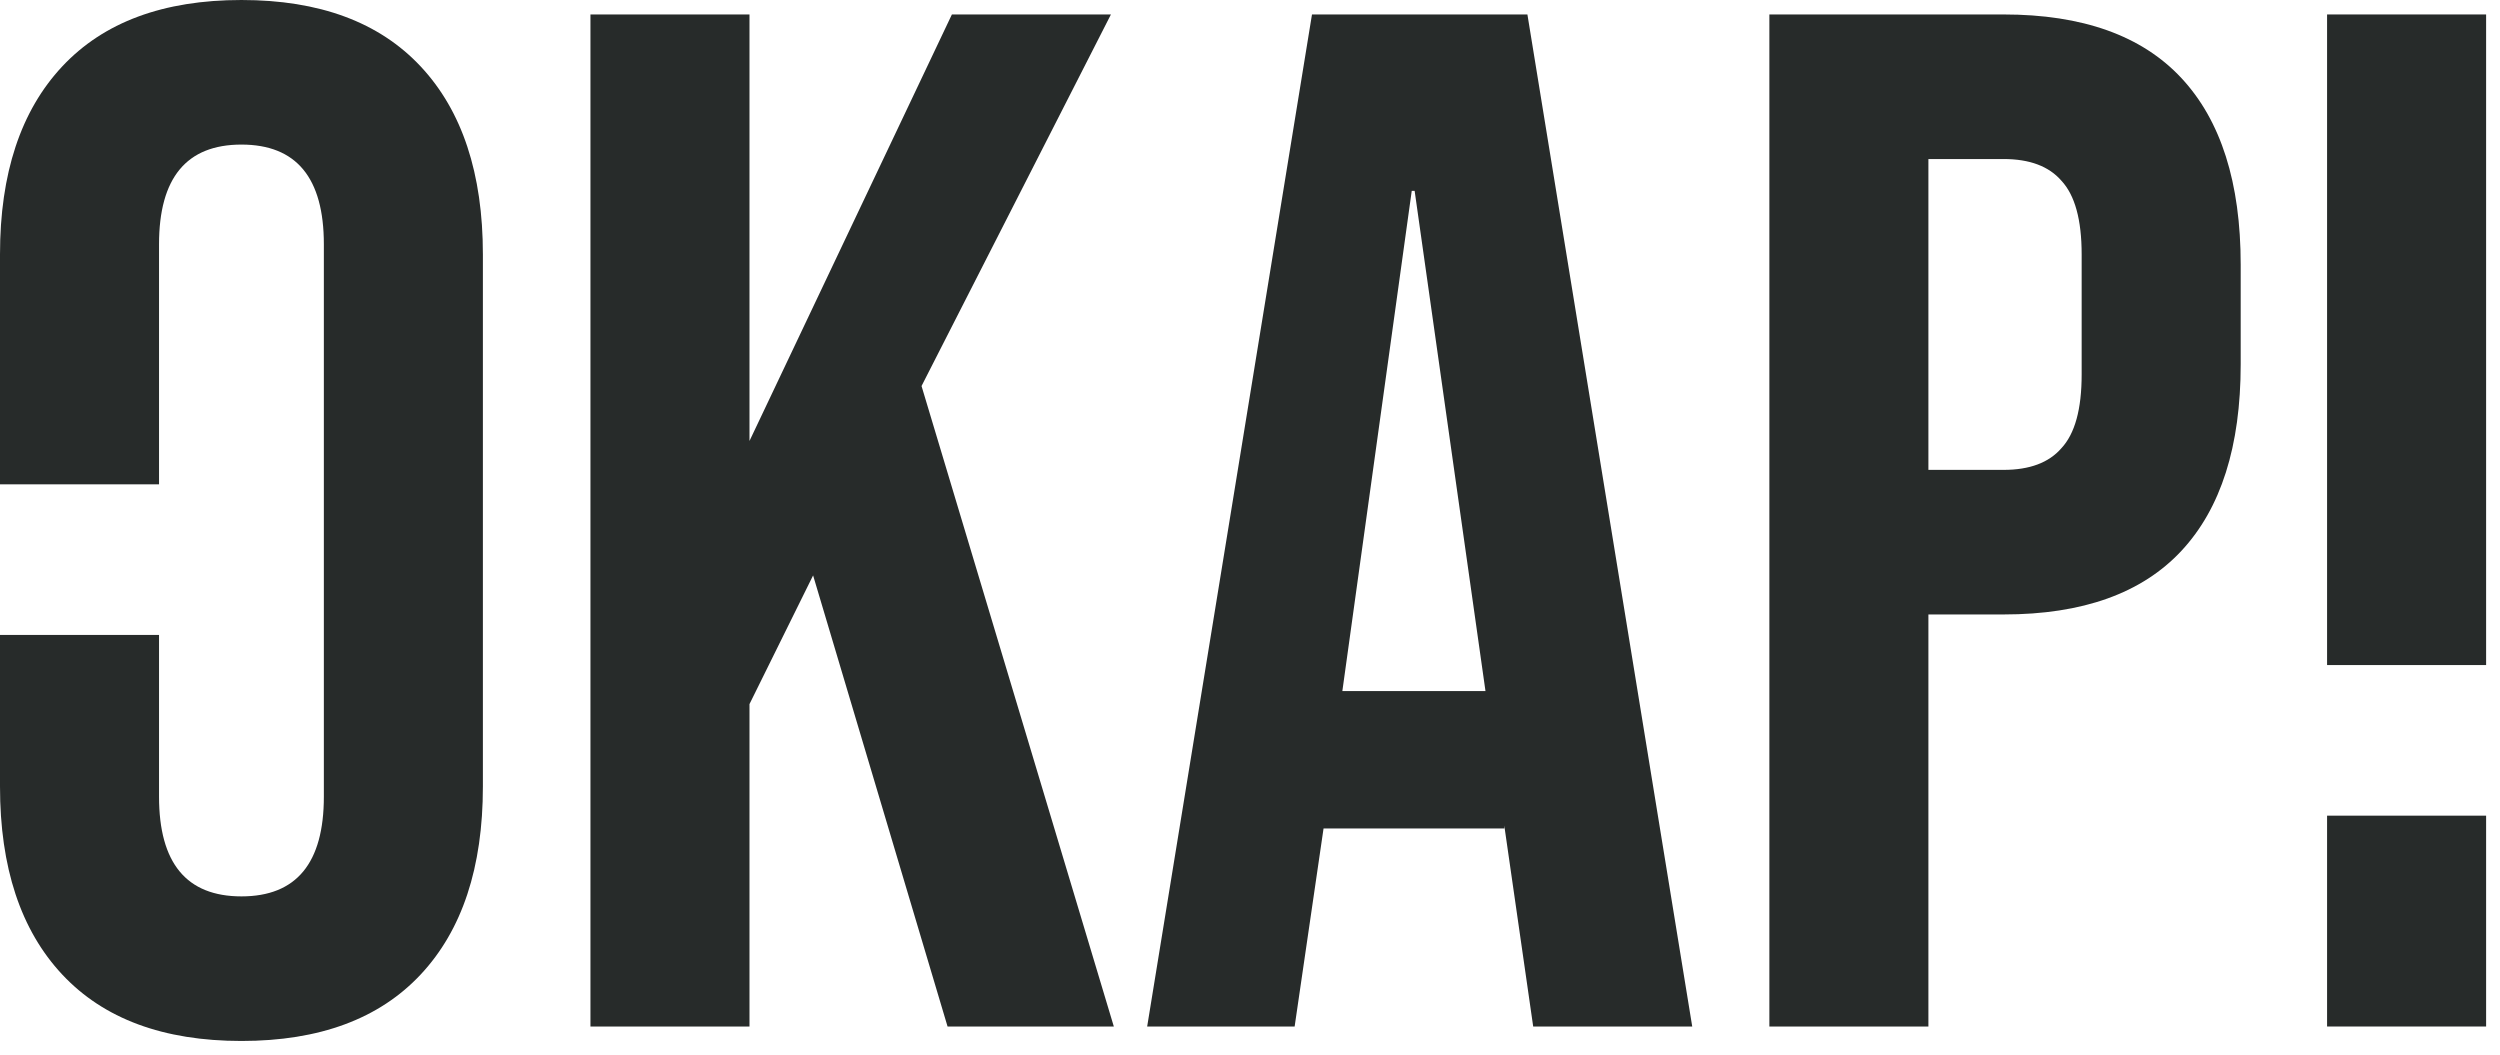
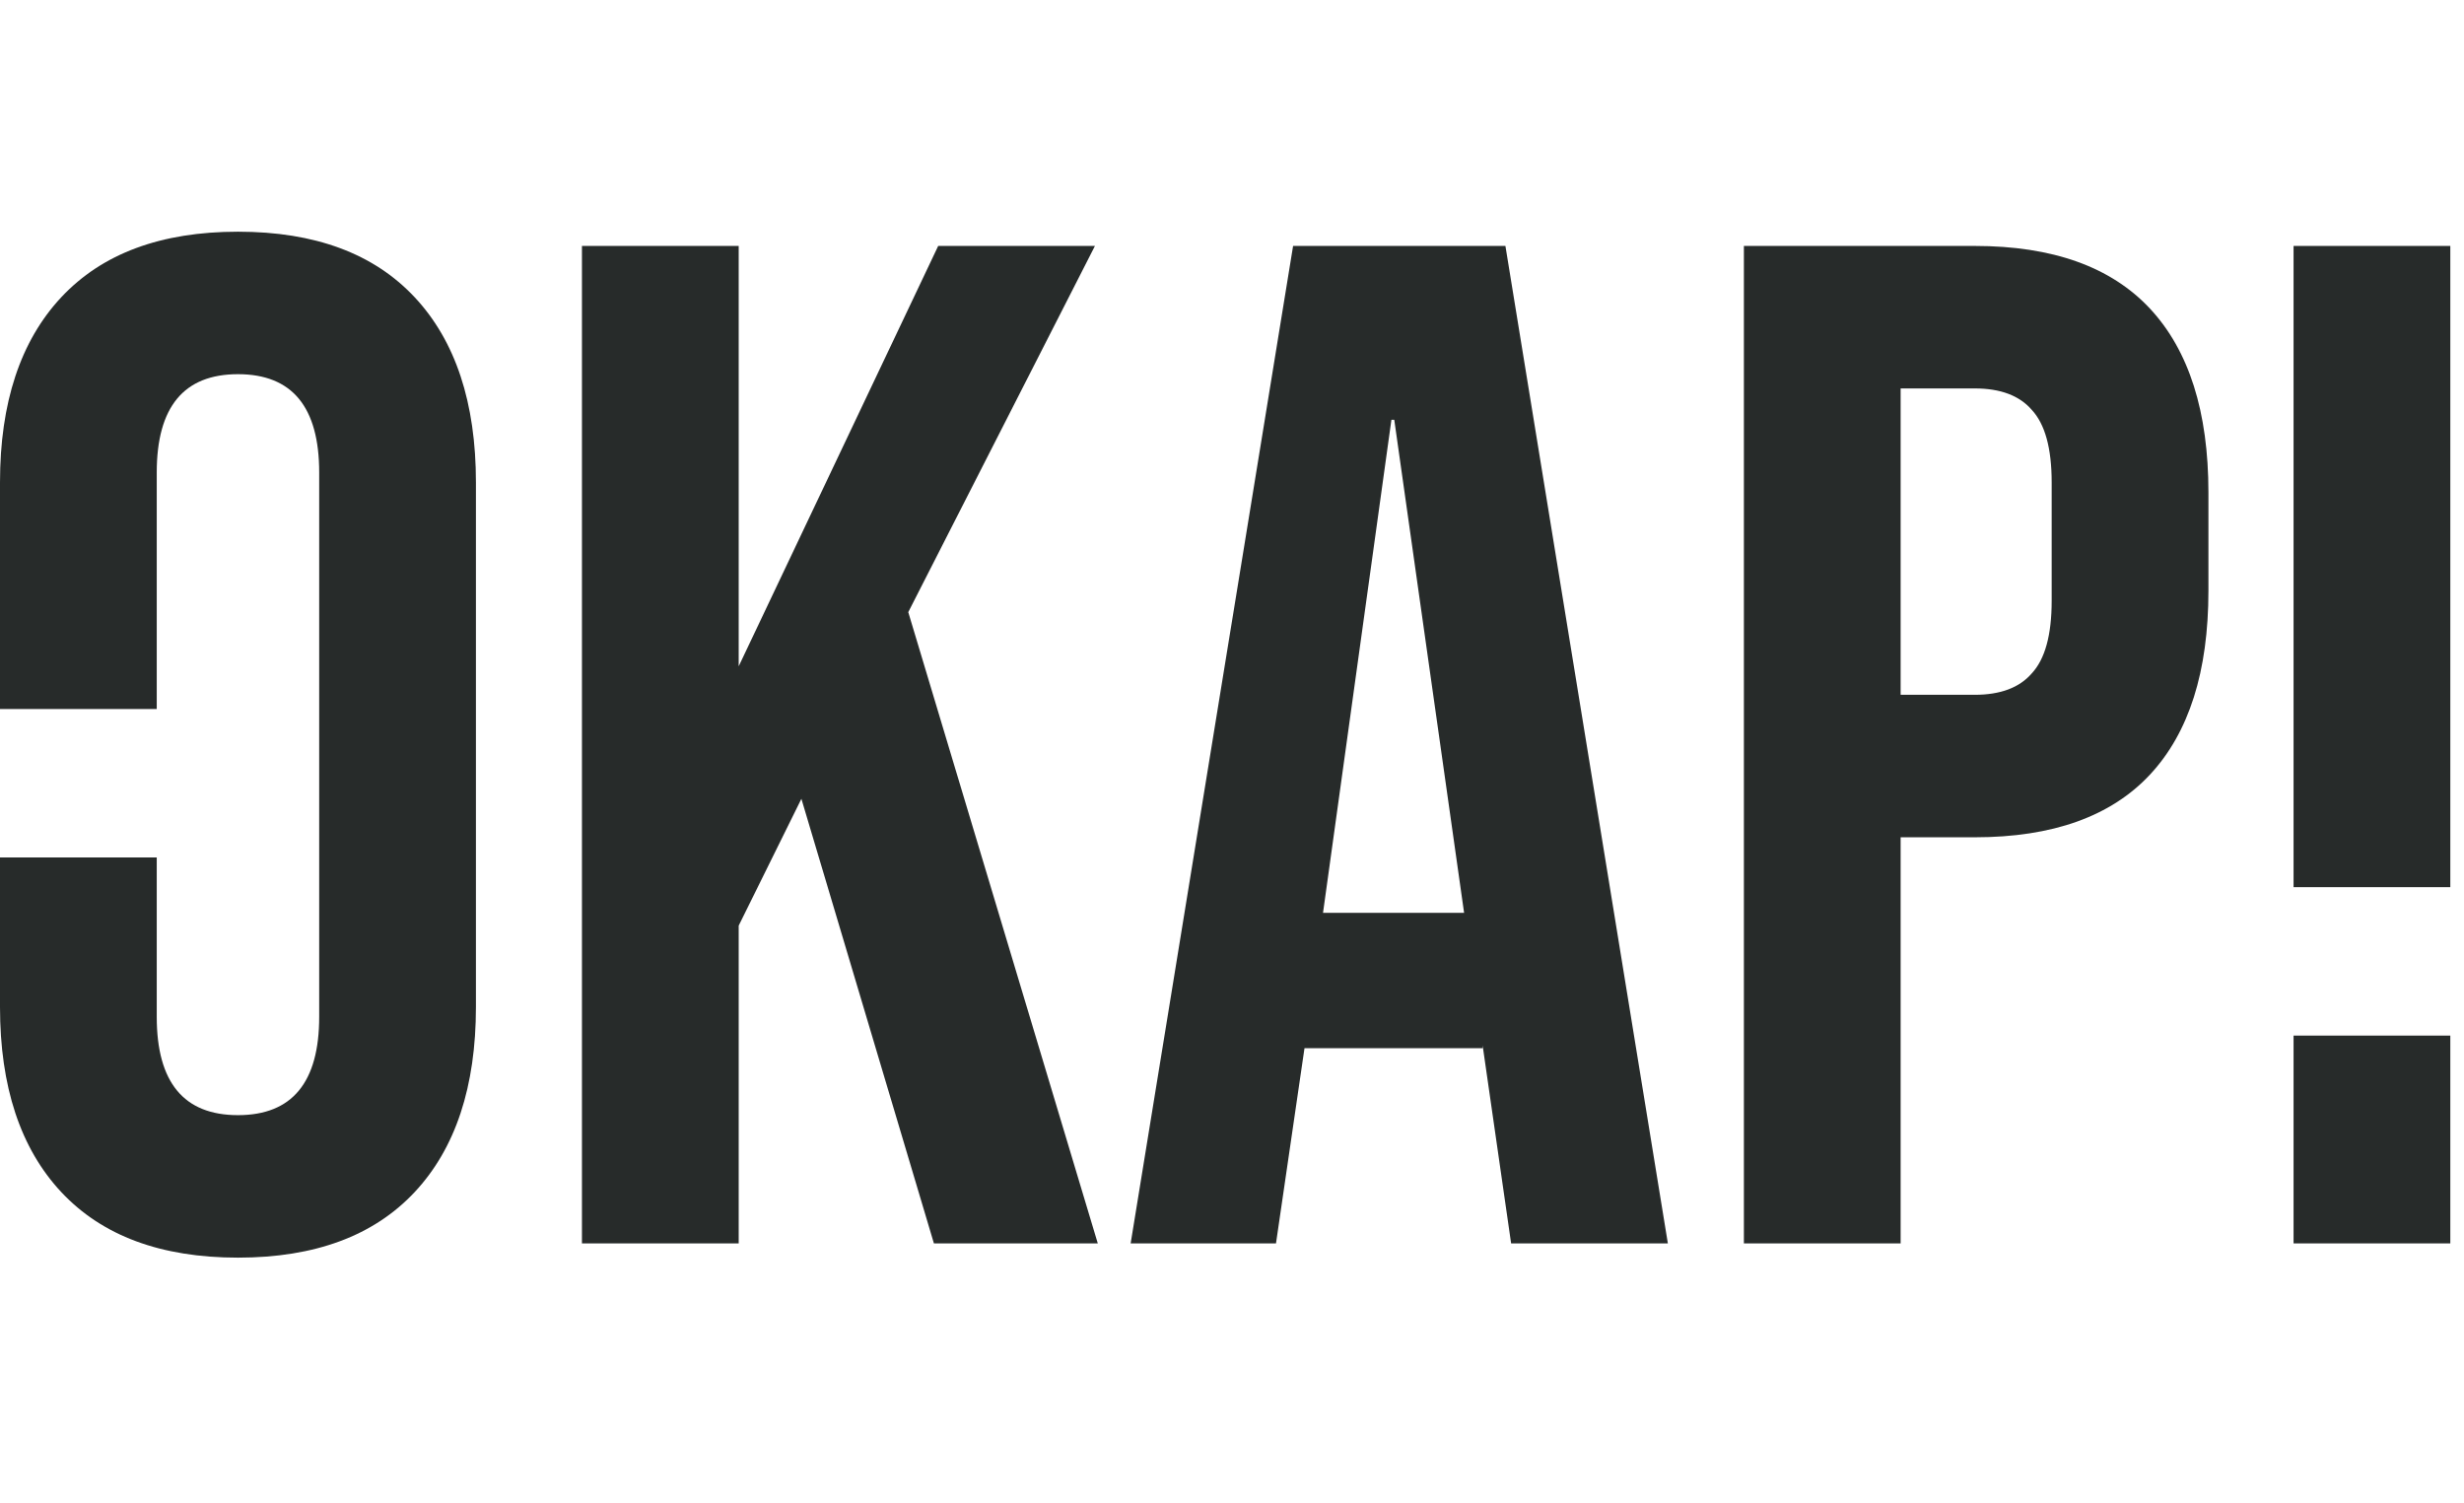
- <svg xmlns="http://www.w3.org/2000/svg" width="83" height="35" viewBox="0 0 83 35" fill="none">
+ <svg xmlns="http://www.w3.org/2000/svg" width="123" height="75" viewBox="0 0 83 35" fill="none">
  <path d="M8.016 34.56C5.424 34.56 3.44 33.824 2.064 32.352C0.688 30.88 0 28.8 0 26.112V21.08H5.28V26.448C5.28 28.656 6.192 29.76 8.016 29.76C9.84 29.76 10.752 28.656 10.752 26.448V8.112C10.752 5.904 9.84 4.8 8.016 4.8C6.192 4.8 5.28 5.904 5.28 8.112V16.08H0V8.448C0 5.76 0.688 3.68 2.064 2.208C3.44 0.736 5.424 0 8.016 0C10.608 0 12.592 0.736 13.968 2.208C15.344 3.68 16.032 5.76 16.032 8.448V26.112C16.032 28.8 15.344 30.88 13.968 32.352C12.592 33.824 10.608 34.56 8.016 34.56Z" fill="#272B2A" />
  <path d="M19.603 0.48H24.883V14.64L31.603 0.48H36.883L30.595 12.816L36.979 34.08H31.459L26.995 19.104L24.883 23.376V34.08H19.603V0.48Z" fill="#272B2A" />
  <path fill-rule="evenodd" clip-rule="evenodd" d="M43.558 0.48H50.71L56.182 34.08H50.902L49.942 27.408V27.504H43.942L42.982 34.08H38.086L43.558 0.48ZM49.318 22.944L46.966 6.336H46.87L44.566 22.944H49.318Z" fill="#272B2A" />
  <path fill-rule="evenodd" clip-rule="evenodd" d="M58.743 0.48H66.519C69.143 0.48 71.111 1.184 72.423 2.592C73.735 4 74.391 6.064 74.391 8.784V12.096C74.391 14.816 73.735 16.88 72.423 18.288C71.111 19.696 69.143 20.4 66.519 20.4H64.023V34.08H58.743V0.48ZM66.519 15.6C67.383 15.6 68.023 15.36 68.439 14.88C68.887 14.4 69.111 13.584 69.111 12.432V8.448C69.111 7.296 68.887 6.48 68.439 6C68.023 5.52 67.383 5.28 66.519 5.28H64.023V15.6H66.519Z" fill="#272B2A" />
  <path d="M77.259 0.48H82.539V22.08H77.259V0.48Z" fill="#272B2A" />
  <path d="M77.259 27.08V34.08H82.539V27.08H77.259Z" fill="#272B2A" />
</svg>
